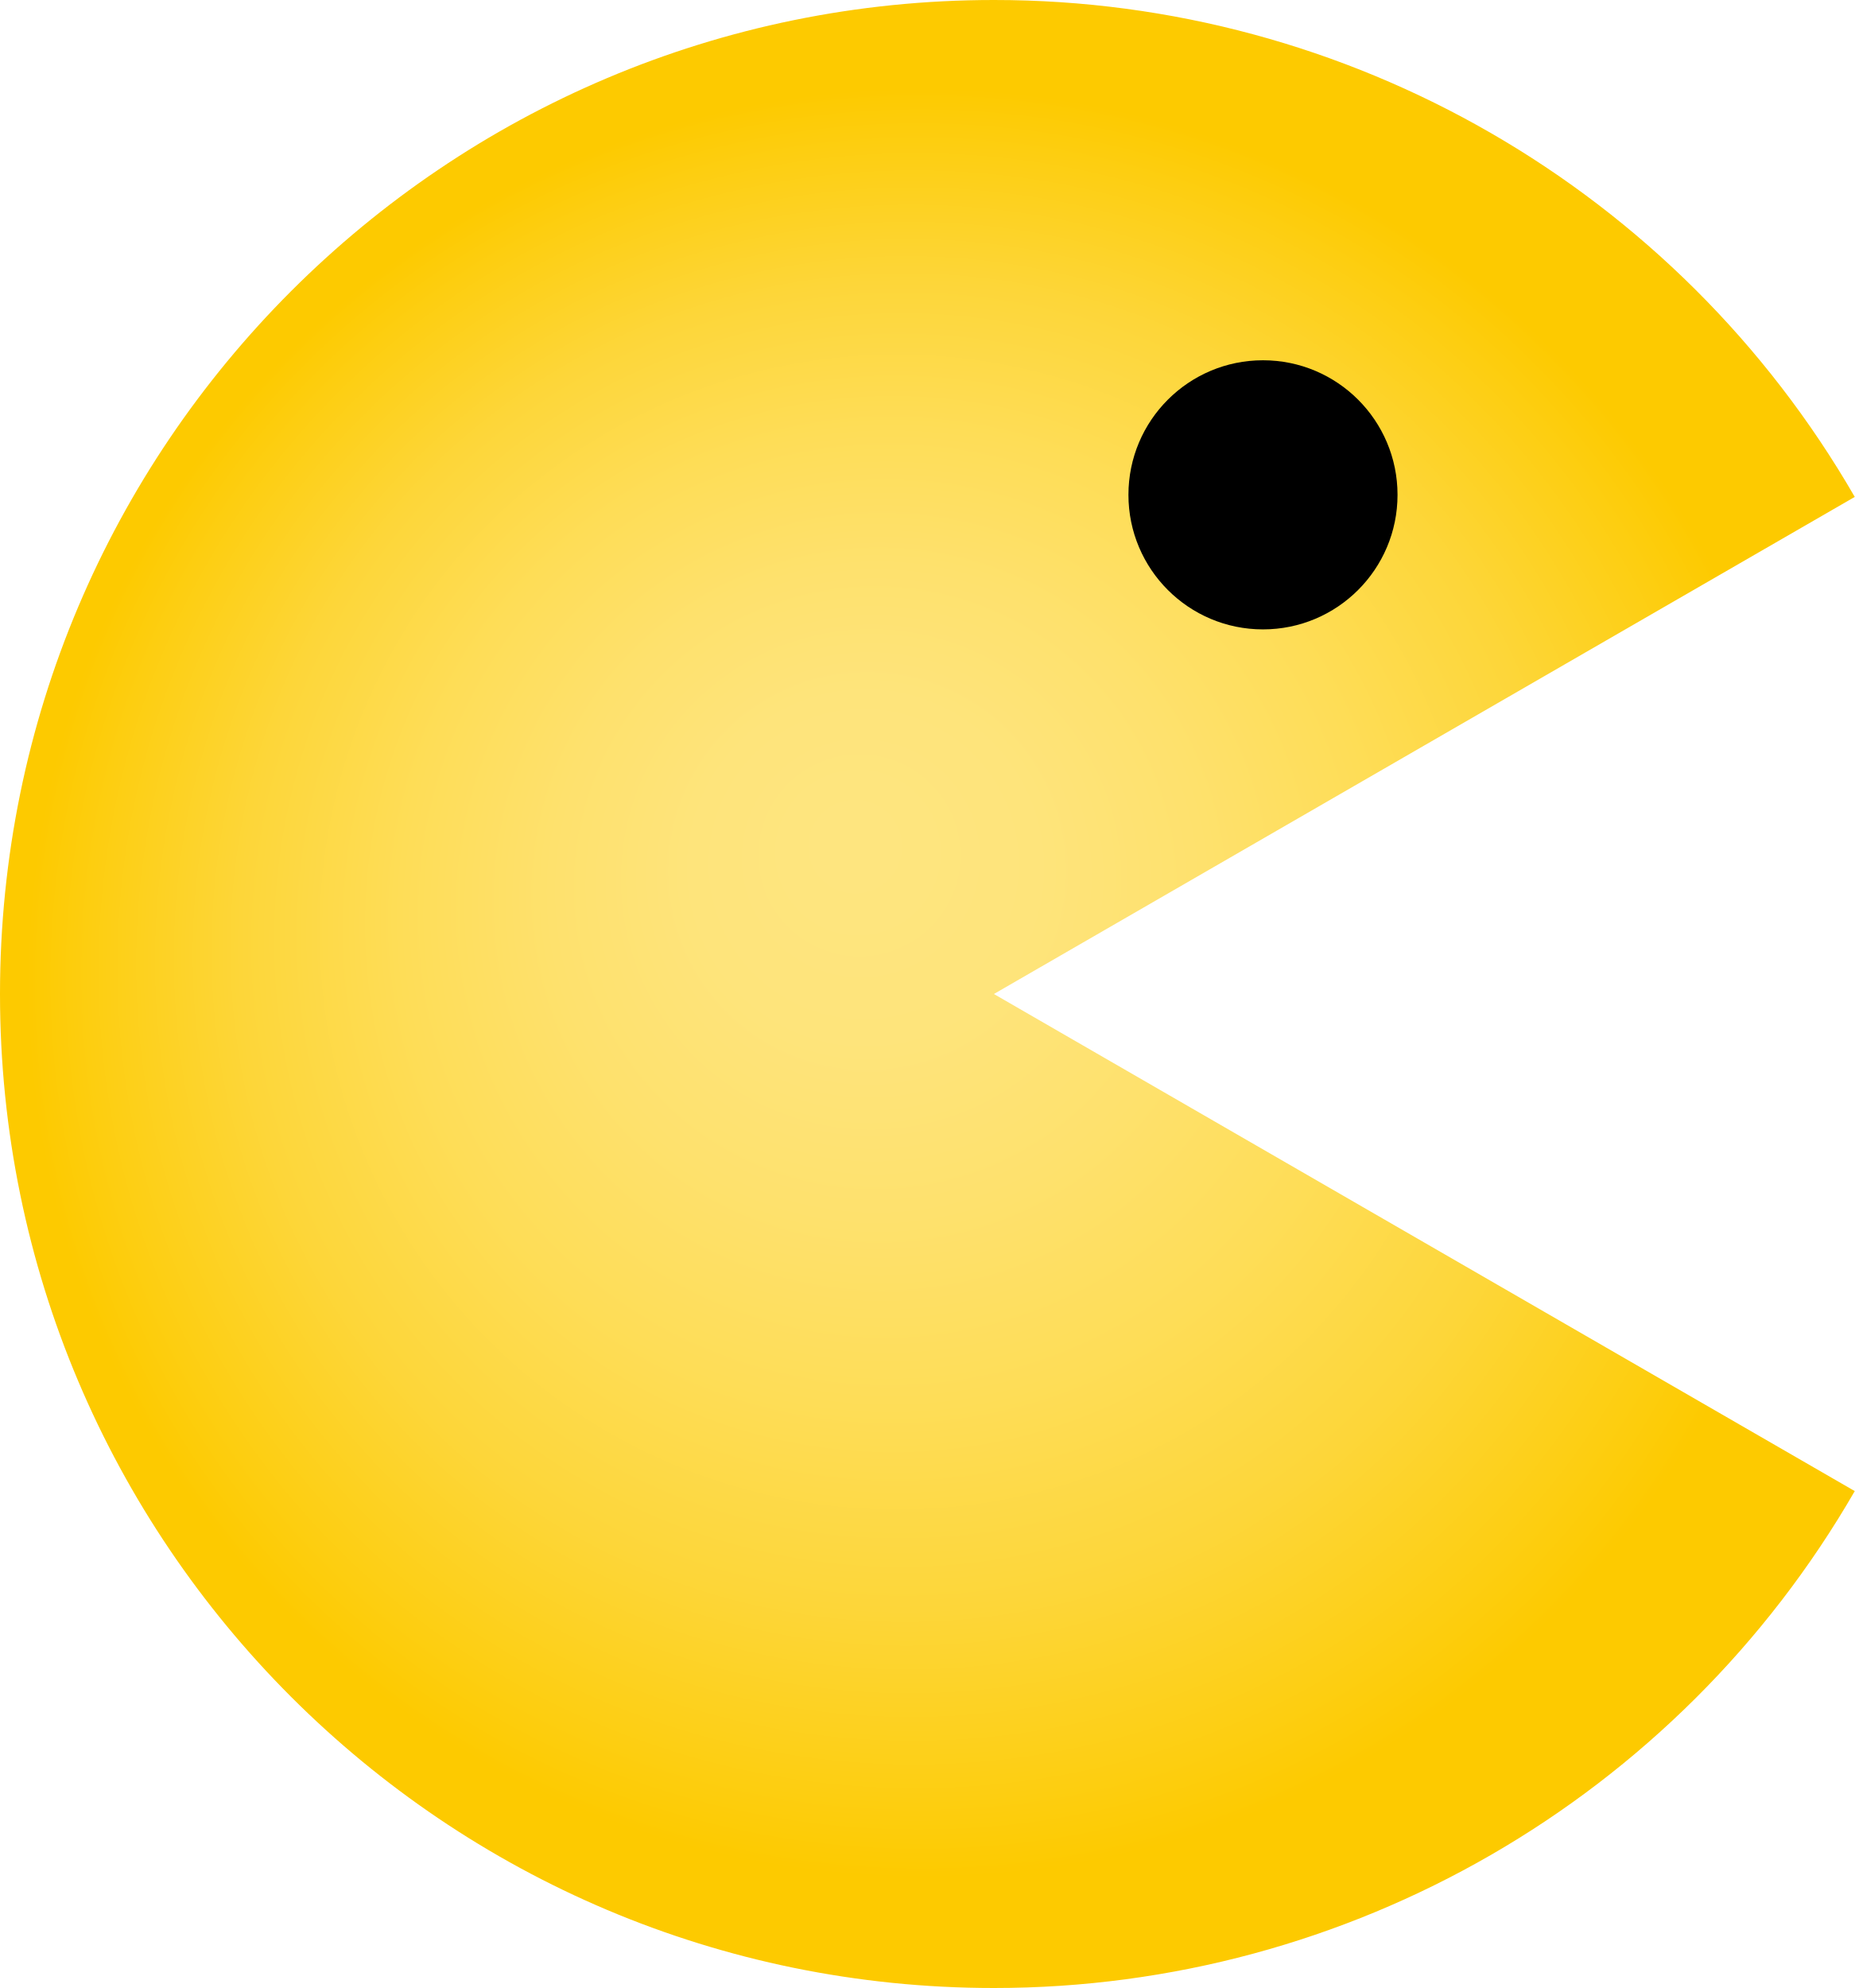
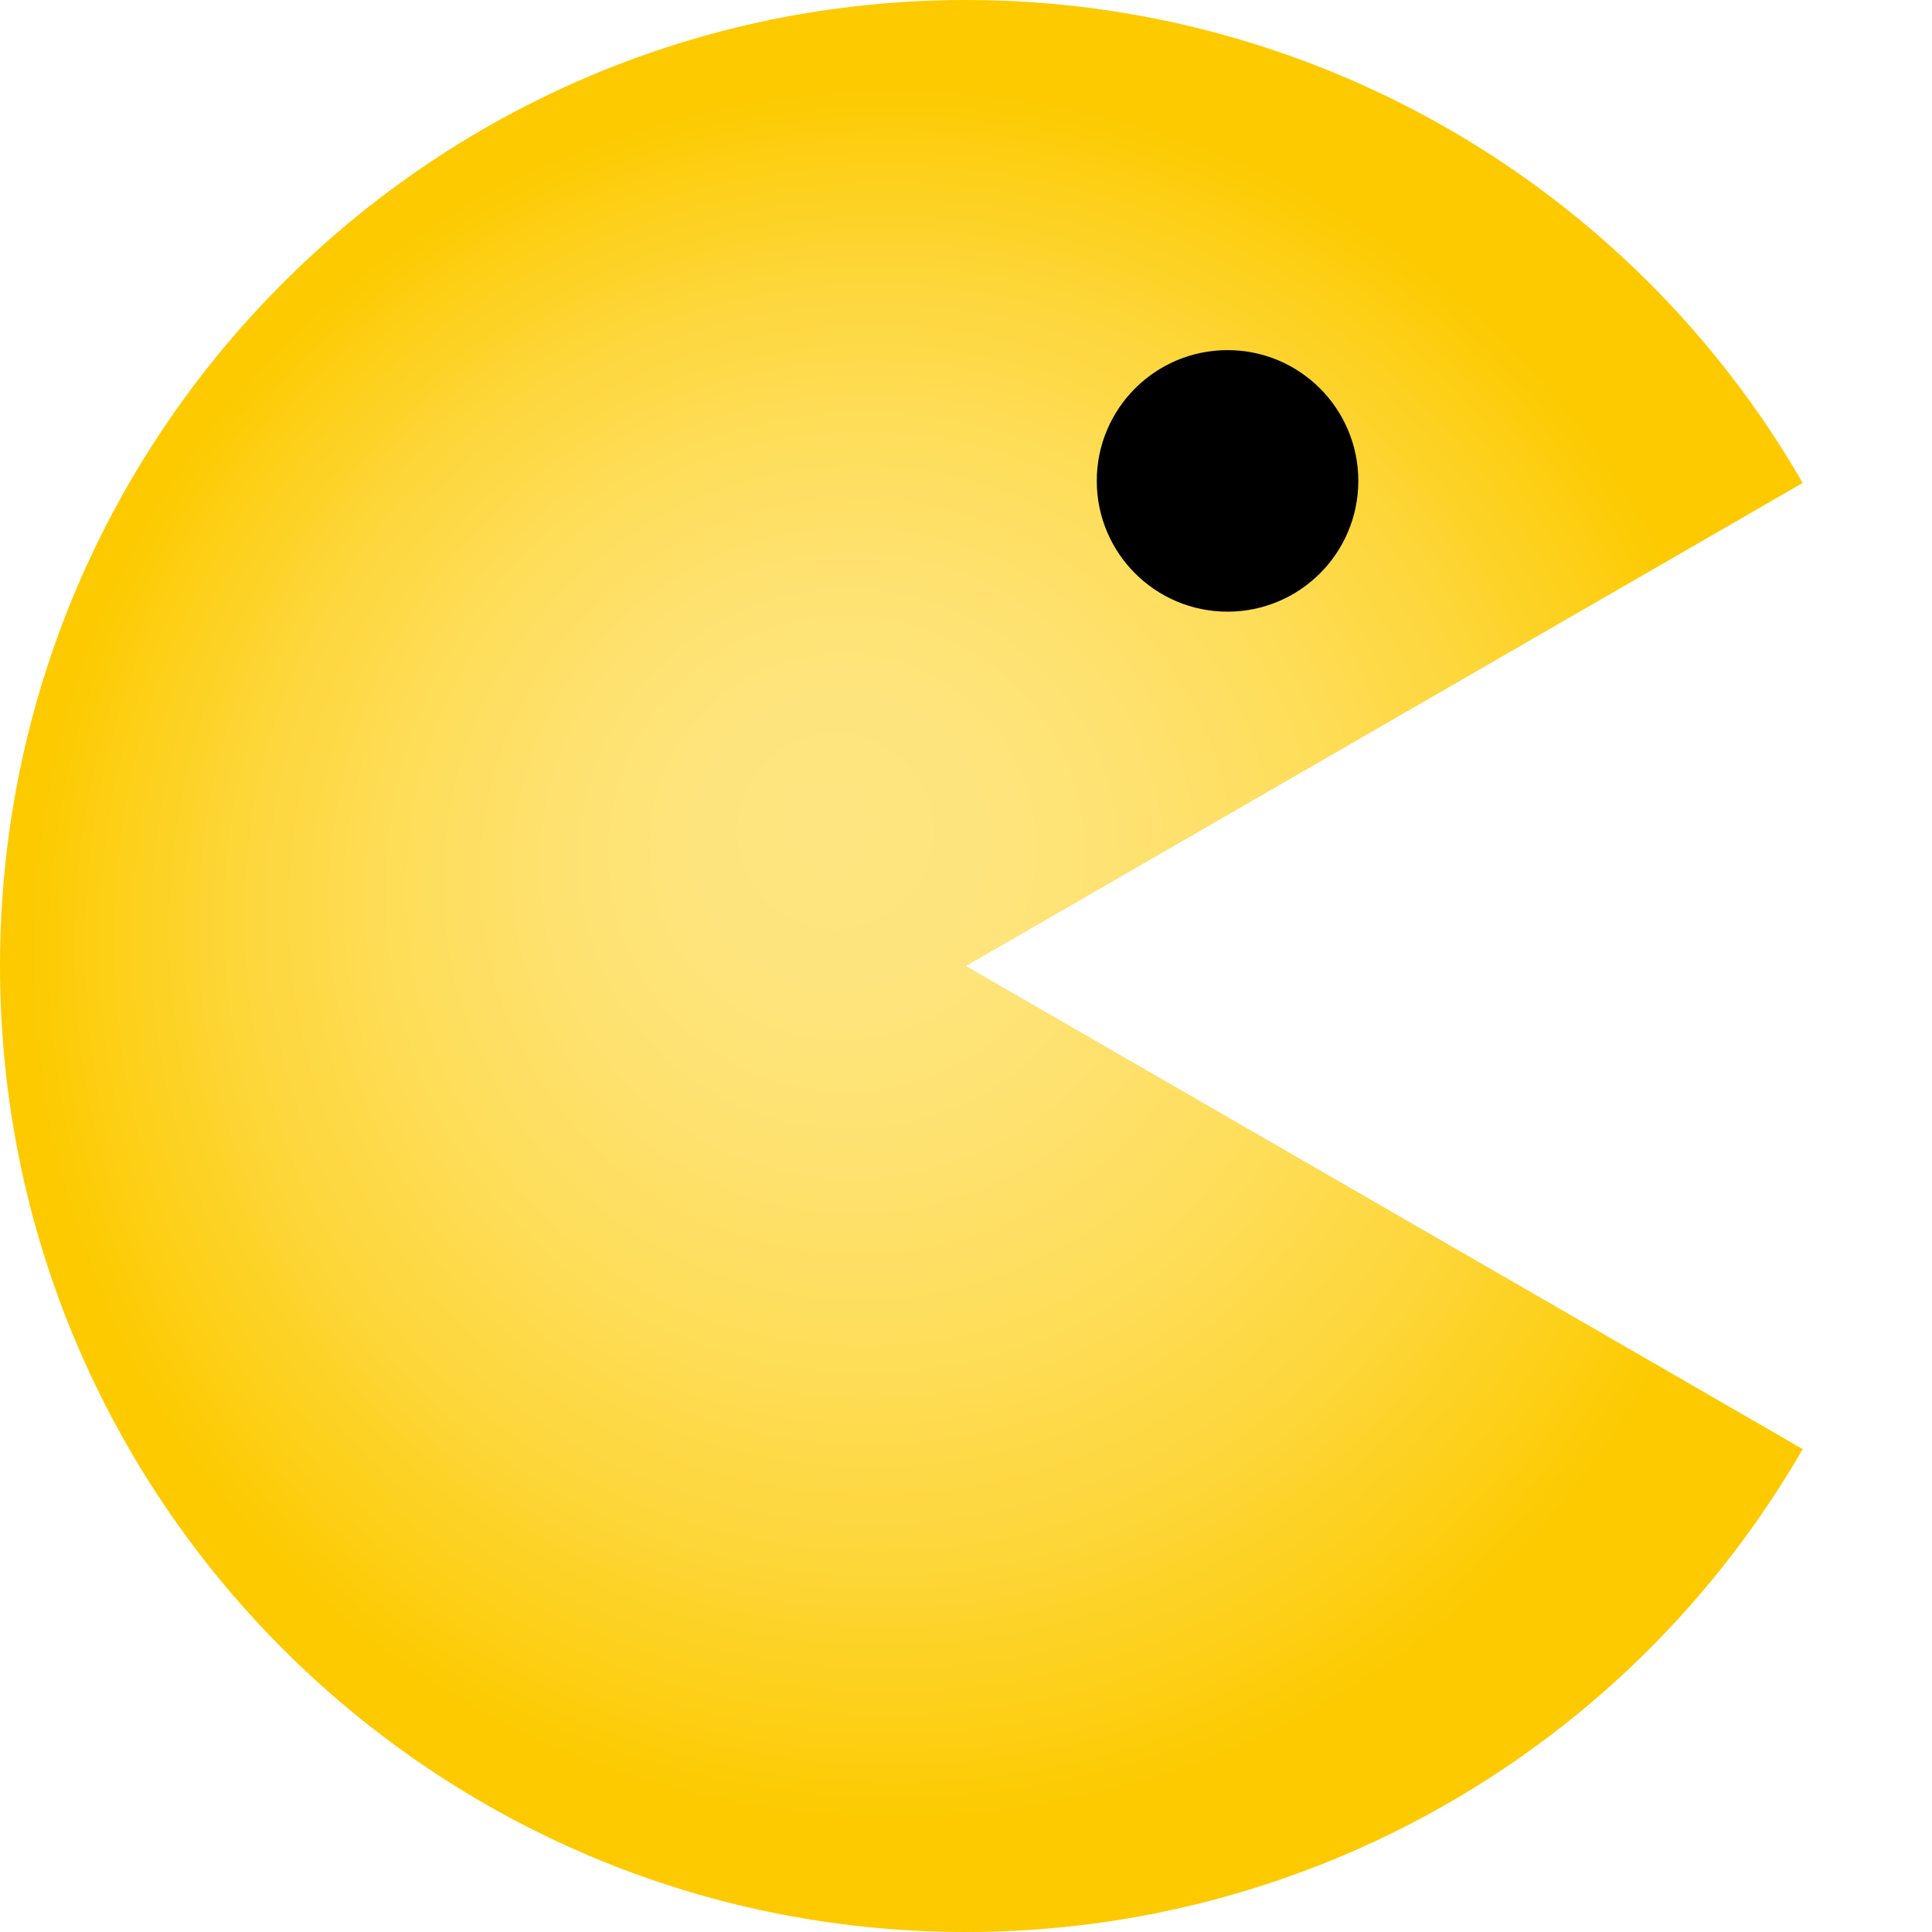
- <svg xmlns="http://www.w3.org/2000/svg" viewBox="0 0 427.35 458" width="100">
+ <svg xmlns="http://www.w3.org/2000/svg" viewBox="0 0 458 458" width="100">
  <defs>
    <style>.cls-1{fill:url(#radial-gradient);}</style>
    <radialGradient id="radial-gradient" cx="213.67" cy="229" fx="196.18" fy="193.312" r="221.73" gradientUnits="userSpaceOnUse">
      <stop offset="0.03" stop-color="#fee57f" />
      <stop offset="0.18" stop-color="#fee47b" />
      <stop offset="0.34" stop-color="#fee16d" />
      <stop offset="0.51" stop-color="#fedd57" />
      <stop offset="0.69" stop-color="#fdd639" />
      <stop offset="0.86" stop-color="#fdce11" />
      <stop offset="0.93" stop-color="#fdca00" />
    </radialGradient>
  </defs>
  <g id="Layer_2" data-name="Layer 2">
    <g id="Layer_1-2" data-name="Layer 1">
      <path class="cls-1" d="M427.35,114.48A228.93,228.93,0,0,0,229,0C102.53,0,0,102.53,0,229S102.53,458,229,458A228.93,228.93,0,0,0,427.35,343.52L229,229Z" />
      <circle cx="291" cy="114" r="31" />
    </g>
  </g>
</svg>
